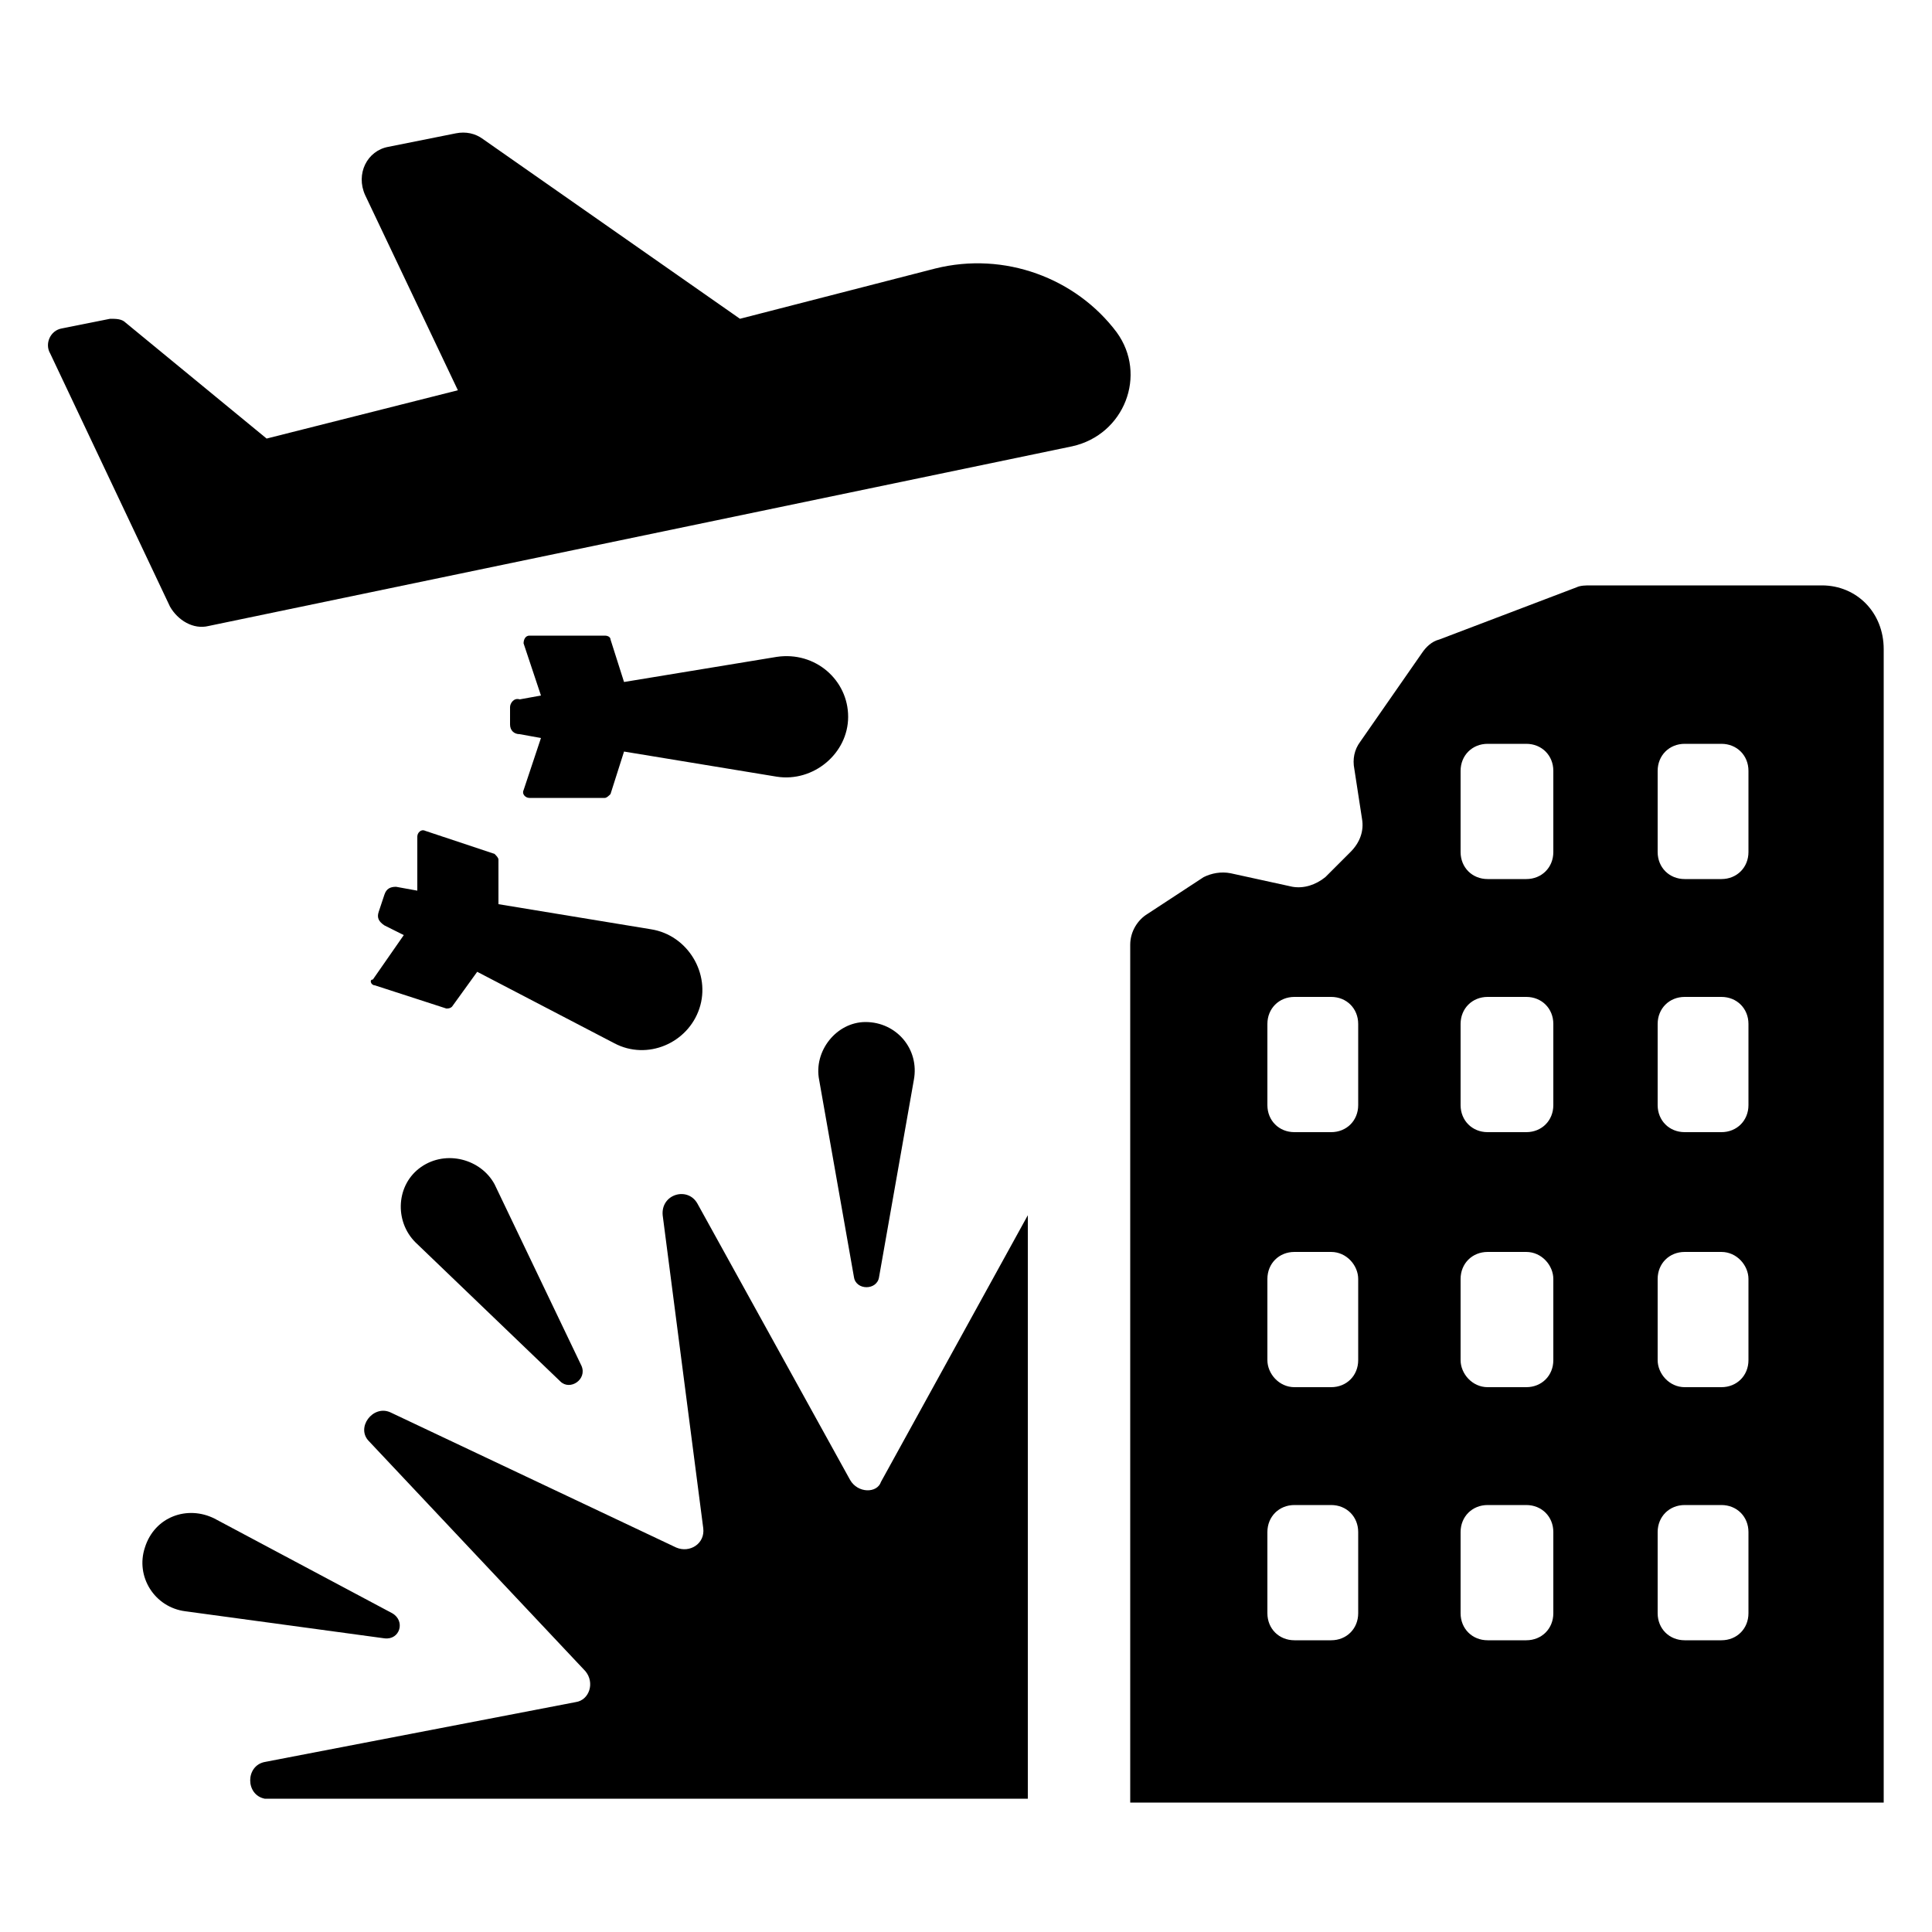
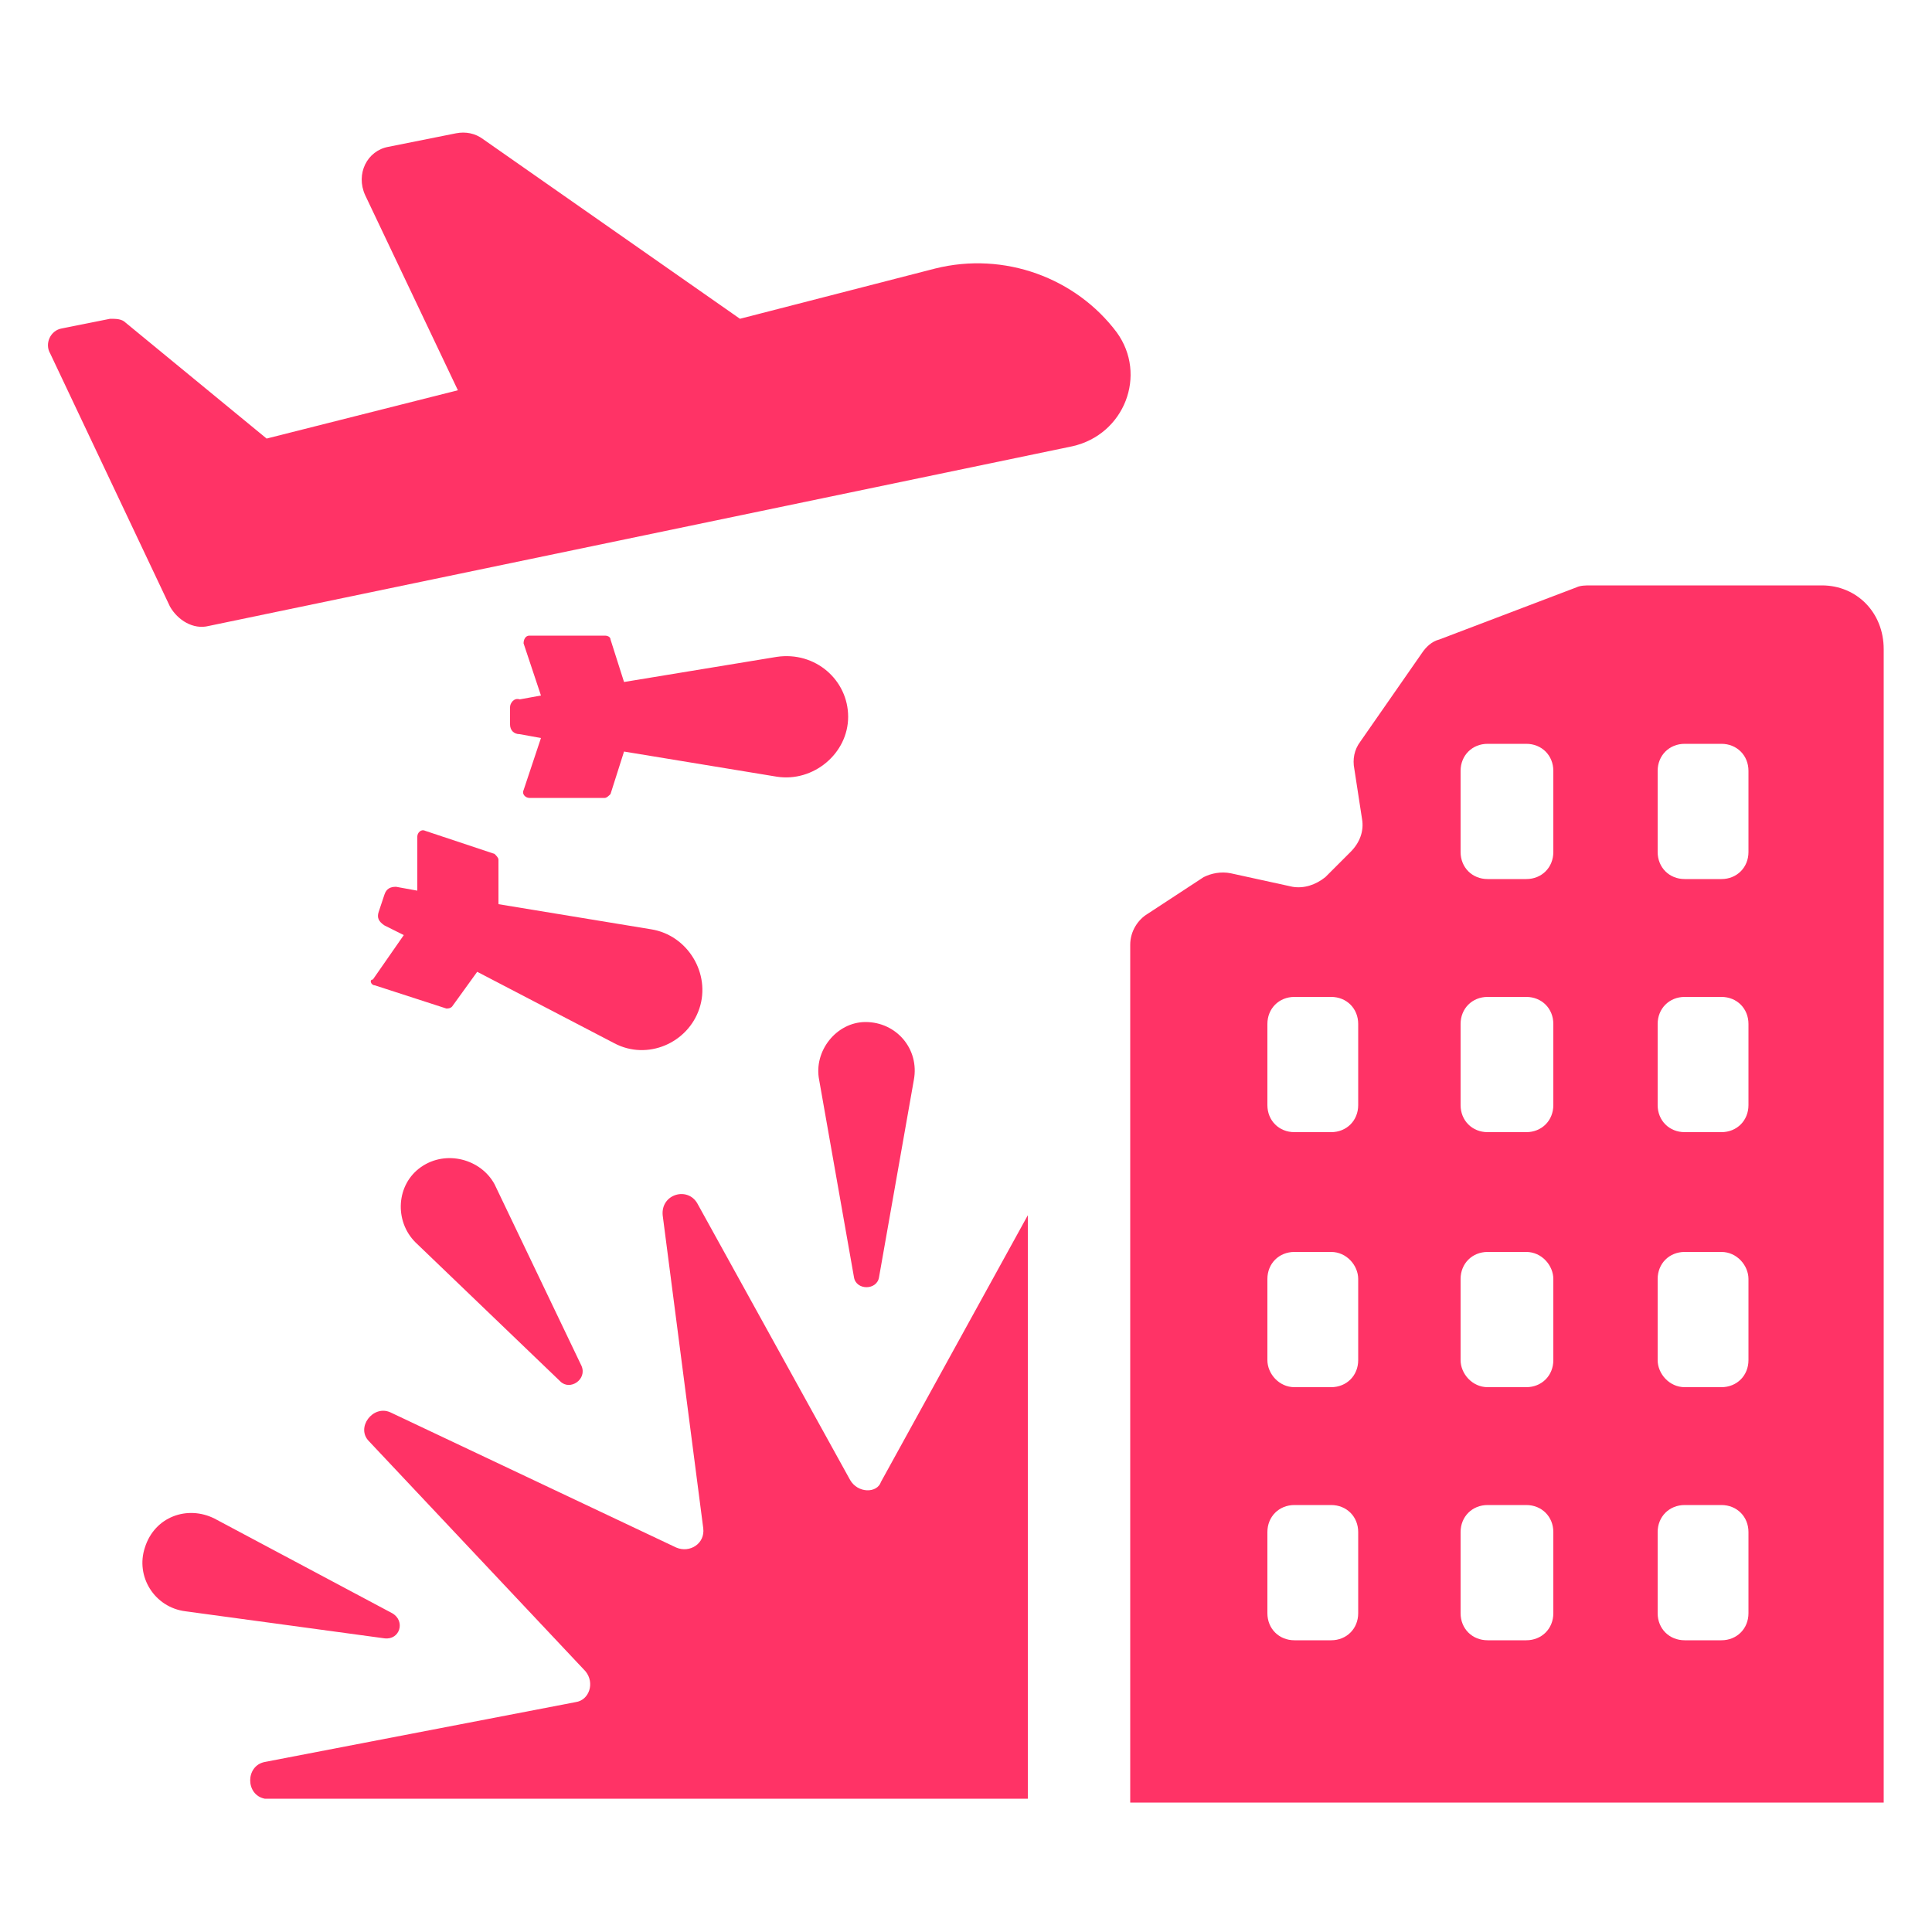
<svg xmlns="http://www.w3.org/2000/svg" viewBox="0 0 100 100">
-   <path d="M44,76.6l-7.9-14.3c-0.5-0.9-1.9-0.5-1.8,0.6l2.1,16.2c0.1,0.8-0.7,1.3-1.4,1l-14.8-7c-0.9-0.4-1.8,0.8-1.1,1.5l11.2,11.9c0.5,0.6,0.2,1.5-0.5,1.6l-16.1,3.1c-1,0.2-1,1.7,0,1.9h39.5V62.9l-7.6,13.8C45.4,77.3,44.4,77.3,44,76.6z" fill="currentColor" fill-rule="evenodd" />
-   <path d="M42.4,55.9l1.8,10.2c0.1,0.7,1.2,0.7,1.3,0l1.8-10.2c0.3-1.6-0.9-3-2.5-3h0C43.3,52.9,42.1,54.4,42.4,55.9z" fill="currentColor" fill-rule="evenodd" />
-   <path d="M21.8,60.4c-1.3,0.9-1.4,2.8-0.3,3.9l7.5,7.2c0.5,0.5,1.4-0.1,1.1-0.8l-4.5-9.4C24.9,60,23.1,59.5,21.8,60.4z" fill="currentColor" fill-rule="evenodd" />
-   <path d="M20.3,83.5l-9.2-4.9c-1.4-0.7-3.1-0.1-3.6,1.5h0c-0.5,1.5,0.5,3.1,2.1,3.3l10.3,1.4C20.7,84.9,21,83.9,20.3,83.5z" fill="currentColor" fill-rule="evenodd" />
-   <path d="M26.4,36.6v0.9c0,0.3,0.2,0.5,0.5,0.5l1.1,0.2l-0.9,2.7c-0.1,0.2,0.1,0.4,0.3,0.4h3.9c0.1,0,0.2-0.1,0.3-0.2l0.7-2.2l7.9,1.3c1.9,0.3,3.7-1.2,3.7-3.1c0-1.9-1.7-3.4-3.7-3.1l-7.9,1.3l-0.7-2.2c0-0.1-0.1-0.2-0.3-0.2h-3.9c-0.2,0-0.3,0.2-0.3,0.4l0.9,2.7l-1.1,0.2C26.6,36.1,26.4,36.4,26.4,36.6z" fill="currentColor" fill-rule="evenodd" />
-   <path d="M19.4,51l3.7,1.2c0.1,0,0.2,0,0.3-0.1l1.3-1.8l7.1,3.7c1.7,0.9,3.8,0,4.4-1.8c0.6-1.8-0.6-3.8-2.5-4.1l-7.9-1.3l0-2.3c0-0.1-0.1-0.2-0.2-0.3L22,43c-0.2-0.1-0.4,0.1-0.4,0.3l0,2.8l-1.1-0.2c-0.3,0-0.5,0.1-0.6,0.4l-0.3,0.9c-0.1,0.3,0,0.5,0.3,0.7l1,0.5l-1.6,2.3C19.1,50.7,19.2,51,19.4,51z" fill="currentColor" fill-rule="evenodd" />
-   <path d="M48.4,13.9l-10.1,2.6L25,7.2c-0.4-0.3-0.9-0.4-1.4-0.3l-3.5,0.7c-1.1,0.2-1.7,1.4-1.2,2.5l4.8,10.1l-9.9,2.5l-7.3-6c-0.2-0.2-0.5-0.2-0.8-0.2L3.2,17c-0.6,0.1-0.9,0.8-0.6,1.3l6.2,13.1c0.4,0.7,1.2,1.2,2,1l44.7-9.3c2.7-0.6,3.9-3.7,2.3-5.9C55.7,14.4,52,13,48.4,13.9z" fill="currentColor" fill-rule="evenodd" />
-   <path d="M94.3,30.3l-12,0c-0.2,0-0.5,0-0.7,0.1l-7.1,2.7c-0.4,0.1-0.7,0.4-0.9,0.7l-3.2,4.6c-0.3,0.4-0.4,0.9-0.3,1.4l0.4,2.6c0.1,0.6-0.1,1.2-0.6,1.7l-1.3,1.3c-0.5,0.4-1.1,0.6-1.7,0.5l-3.2-0.7c-0.5-0.1-1,0-1.4,0.2l-2.9,1.9c-0.5,0.3-0.9,0.9-0.9,1.6l0,44.4h39l0-59.7C97.5,31.7,96.1,30.3,94.3,30.3zM70.3,83.5c0,0.8-0.6,1.4-1.4,1.4h-1.9c-0.8,0-1.4-0.6-1.4-1.4v-4.2c0-0.8,0.6-1.4,1.4-1.4h1.9c0.8,0,1.4,0.6,1.4,1.4V83.5zM70.3,70.4c0,0.8-0.6,1.4-1.4,1.4h-1.9c-0.8,0-1.4-0.7-1.4-1.4v-4.2c0-0.8,0.6-1.4,1.4-1.4h1.9c0.8,0,1.4,0.7,1.4,1.4V70.4zM70.3,57.2c0,0.8-0.6,1.4-1.4,1.4h-1.9c-0.8,0-1.4-0.6-1.4-1.4V53c0-0.8,0.6-1.4,1.4-1.4h1.9c0.8,0,1.4,0.6,1.4,1.4V57.2zM80.4,83.5c0,0.8-0.6,1.4-1.4,1.4H77c-0.8,0-1.4-0.6-1.4-1.4v-4.2c0-0.8,0.6-1.4,1.4-1.4H79c0.8,0,1.4,0.6,1.4,1.4V83.5zM80.4,70.4c0,0.8-0.6,1.4-1.4,1.4H77c-0.8,0-1.4-0.7-1.4-1.4v-4.2c0-0.8,0.6-1.4,1.4-1.4H79c0.8,0,1.4,0.7,1.4,1.4V70.4zM80.4,57.2c0,0.8-0.6,1.4-1.4,1.4H77c-0.8,0-1.4-0.6-1.4-1.4V53c0-0.8,0.6-1.4,1.4-1.4H79c0.8,0,1.4,0.6,1.4,1.4V57.2zM80.4,44.1c0,0.8-0.6,1.4-1.4,1.4H77c-0.8,0-1.4-0.6-1.4-1.4v-4.2c0-0.8,0.6-1.4,1.4-1.4H79c0.8,0,1.4,0.6,1.4,1.4V44.1zM90.5,83.5c0,0.8-0.6,1.4-1.4,1.4h-1.9c-0.8,0-1.4-0.6-1.4-1.4v-4.2c0-0.8,0.6-1.4,1.4-1.4h1.9c0.8,0,1.4,0.6,1.4,1.4V83.5zM90.5,70.4c0,0.8-0.6,1.4-1.4,1.4h-1.9c-0.8,0-1.4-0.7-1.4-1.4v-4.2c0-0.8,0.6-1.4,1.4-1.4h1.9c0.8,0,1.4,0.7,1.4,1.4V70.4zM90.5,57.2c0,0.8-0.6,1.4-1.4,1.4h-1.9c-0.8,0-1.4-0.6-1.4-1.4V53c0-0.8,0.6-1.4,1.4-1.4h1.9c0.8,0,1.4,0.6,1.4,1.4V57.2zM90.5,44.1c0,0.8-0.6,1.4-1.4,1.4h-1.9c-0.8,0-1.4-0.6-1.4-1.4v-4.2c0-0.8,0.6-1.4,1.4-1.4h1.9c0.8,0,1.4,0.6,1.4,1.4V44.1z" fill="currentColor" fill-rule="evenodd" />
+   <path d="M44,76.6l-7.9-14.3c-0.5-0.9-1.9-0.5-1.8,0.6l2.1,16.2c0.1,0.8-0.7,1.3-1.4,1l-14.8-7c-0.9-0.4-1.8,0.8-1.1,1.5l11.2,11.9c0.5,0.6,0.2,1.5-0.5,1.6l-16.1,3.1c-1,0.2-1,1.7,0,1.9h39.5V62.9l-7.6,13.8C45.4,77.3,44.4,77.3,44,76.6z" fill="#FF3366" fill-rule="evenodd" />
+   <path d="M42.4,55.9l1.8,10.2c0.1,0.7,1.2,0.7,1.3,0l1.8-10.2c0.3-1.6-0.9-3-2.5-3h0C43.3,52.9,42.1,54.4,42.4,55.9z" fill="#FF3366" fill-rule="evenodd" />
+   <path d="M21.8,60.4c-1.3,0.9-1.4,2.8-0.3,3.9l7.5,7.2c0.5,0.5,1.4-0.1,1.1-0.8l-4.5-9.4C24.9,60,23.1,59.5,21.8,60.4z" fill="#FF3366" fill-rule="evenodd" />
+   <path d="M20.3,83.5l-9.2-4.9c-1.4-0.7-3.1-0.1-3.6,1.5h0c-0.5,1.5,0.5,3.1,2.1,3.3l10.3,1.4C20.7,84.9,21,83.9,20.3,83.5z" fill="#FF3366" fill-rule="evenodd" />
+   <path d="M26.4,36.6v0.9c0,0.3,0.2,0.5,0.5,0.5l1.1,0.2l-0.9,2.7c-0.1,0.2,0.1,0.4,0.3,0.4h3.9c0.1,0,0.2-0.1,0.3-0.2l0.7-2.2l7.9,1.3c1.9,0.3,3.7-1.2,3.7-3.1c0-1.9-1.7-3.4-3.7-3.1l-7.9,1.3l-0.7-2.2c0-0.1-0.1-0.2-0.3-0.2h-3.9c-0.2,0-0.3,0.2-0.3,0.4l0.9,2.7l-1.1,0.2C26.6,36.1,26.4,36.4,26.4,36.6z" fill="#FF3366" fill-rule="evenodd" />
+   <path d="M19.4,51l3.7,1.2c0.1,0,0.2,0,0.3-0.1l1.3-1.8l7.1,3.7c1.7,0.9,3.8,0,4.4-1.8c0.6-1.8-0.6-3.8-2.5-4.1l-7.9-1.3l0-2.3c0-0.1-0.1-0.2-0.2-0.3L22,43c-0.2-0.1-0.4,0.1-0.4,0.3l0,2.8l-1.1-0.2c-0.3,0-0.5,0.1-0.6,0.4l-0.3,0.9c-0.1,0.3,0,0.5,0.3,0.7l1,0.5l-1.6,2.3C19.1,50.7,19.2,51,19.4,51z" fill="#FF3366" fill-rule="evenodd" />
+   <path d="M48.4,13.9l-10.1,2.6L25,7.2c-0.4-0.3-0.9-0.4-1.4-0.3l-3.5,0.7c-1.1,0.2-1.7,1.4-1.2,2.5l4.8,10.1l-9.9,2.5l-7.3-6c-0.2-0.2-0.5-0.2-0.8-0.2L3.2,17c-0.6,0.1-0.9,0.8-0.6,1.3l6.2,13.1c0.4,0.7,1.2,1.2,2,1l44.7-9.3c2.7-0.6,3.9-3.7,2.3-5.9C55.7,14.4,52,13,48.4,13.9z" fill="#FF3366" fill-rule="evenodd" />
+   <path d="M94.3,30.3l-12,0c-0.2,0-0.5,0-0.7,0.1l-7.1,2.7c-0.4,0.1-0.7,0.4-0.9,0.7l-3.2,4.6c-0.3,0.4-0.4,0.9-0.3,1.4l0.4,2.6c0.1,0.6-0.1,1.2-0.6,1.7l-1.3,1.3c-0.5,0.4-1.1,0.6-1.7,0.5l-3.2-0.7c-0.5-0.1-1,0-1.4,0.2l-2.9,1.9c-0.5,0.3-0.9,0.9-0.9,1.6l0,44.4h39l0-59.7C97.5,31.7,96.1,30.3,94.3,30.3zM70.3,83.5c0,0.8-0.6,1.4-1.4,1.4h-1.9c-0.8,0-1.4-0.6-1.4-1.4v-4.2c0-0.8,0.6-1.4,1.4-1.4h1.9c0.8,0,1.4,0.6,1.4,1.4V83.5zM70.3,70.4c0,0.8-0.6,1.4-1.4,1.4h-1.9c-0.8,0-1.4-0.7-1.4-1.4v-4.2c0-0.8,0.6-1.4,1.4-1.4h1.9c0.8,0,1.4,0.7,1.4,1.4V70.4zM70.3,57.2c0,0.8-0.6,1.4-1.4,1.4h-1.9c-0.8,0-1.4-0.6-1.4-1.4V53c0-0.8,0.6-1.4,1.4-1.4h1.9c0.8,0,1.4,0.6,1.4,1.4V57.2zM80.4,83.5c0,0.8-0.6,1.4-1.4,1.4H77c-0.8,0-1.4-0.6-1.4-1.4v-4.2c0-0.8,0.6-1.4,1.4-1.4H79c0.8,0,1.4,0.6,1.4,1.4V83.5zM80.4,70.4c0,0.8-0.6,1.4-1.4,1.4H77c-0.8,0-1.4-0.7-1.4-1.4v-4.2c0-0.8,0.6-1.4,1.4-1.4H79c0.8,0,1.4,0.7,1.4,1.4V70.4zM80.4,57.2c0,0.8-0.6,1.4-1.4,1.4H77c-0.8,0-1.4-0.6-1.4-1.4V53c0-0.8,0.6-1.4,1.4-1.4H79c0.8,0,1.4,0.6,1.4,1.4V57.2zM80.4,44.1c0,0.8-0.6,1.4-1.4,1.4H77c-0.8,0-1.4-0.6-1.4-1.4v-4.2c0-0.8,0.6-1.4,1.4-1.4H79c0.8,0,1.4,0.6,1.4,1.4V44.1zM90.5,83.5c0,0.8-0.6,1.4-1.4,1.4h-1.9c-0.8,0-1.4-0.6-1.4-1.4v-4.2c0-0.8,0.6-1.4,1.4-1.4h1.9c0.8,0,1.4,0.6,1.4,1.4V83.5zM90.5,70.4c0,0.8-0.6,1.4-1.4,1.4h-1.9c-0.8,0-1.4-0.7-1.4-1.4v-4.2c0-0.8,0.6-1.4,1.4-1.4h1.9c0.8,0,1.4,0.7,1.4,1.4V70.4zM90.5,57.2c0,0.8-0.6,1.4-1.4,1.4h-1.9c-0.8,0-1.4-0.6-1.4-1.4V53c0-0.8,0.6-1.4,1.4-1.4h1.9c0.8,0,1.4,0.6,1.4,1.4V57.2zM90.5,44.1c0,0.8-0.6,1.4-1.4,1.4h-1.9c-0.8,0-1.4-0.6-1.4-1.4v-4.2c0-0.8,0.6-1.4,1.4-1.4h1.9c0.8,0,1.4,0.6,1.4,1.4V44.1z" fill="#FF3366" fill-rule="evenodd" />
</svg>
